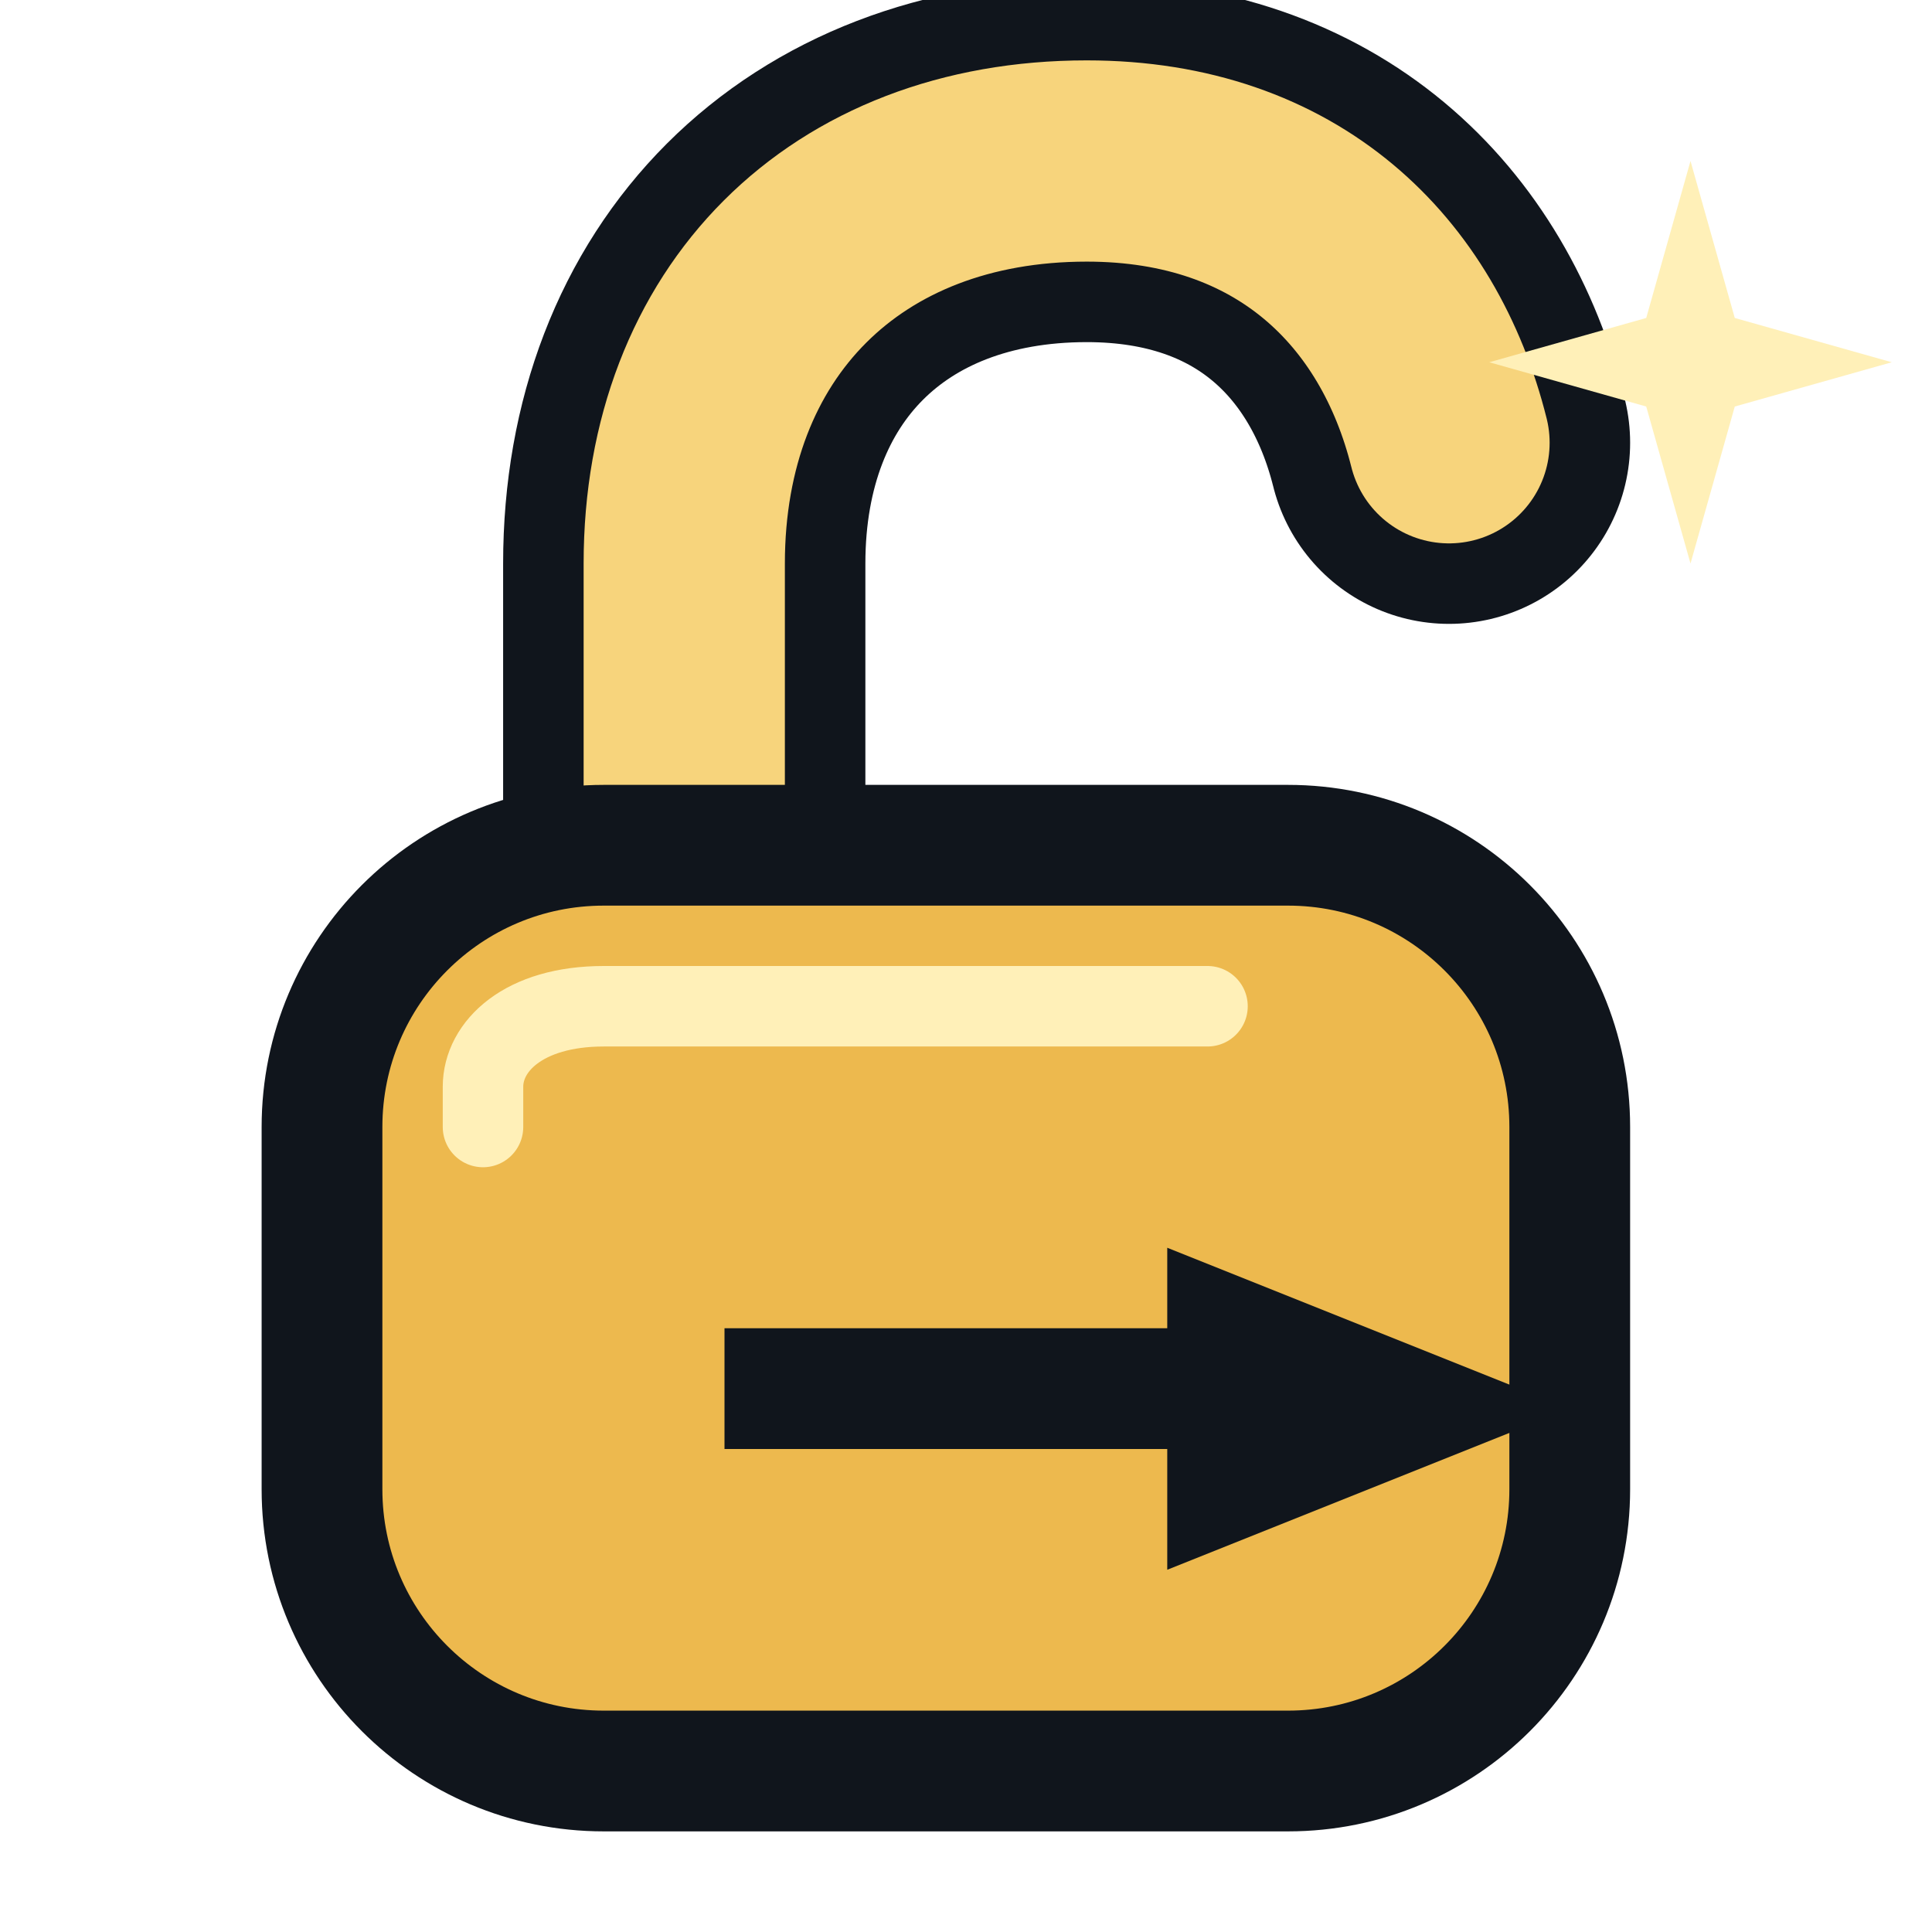
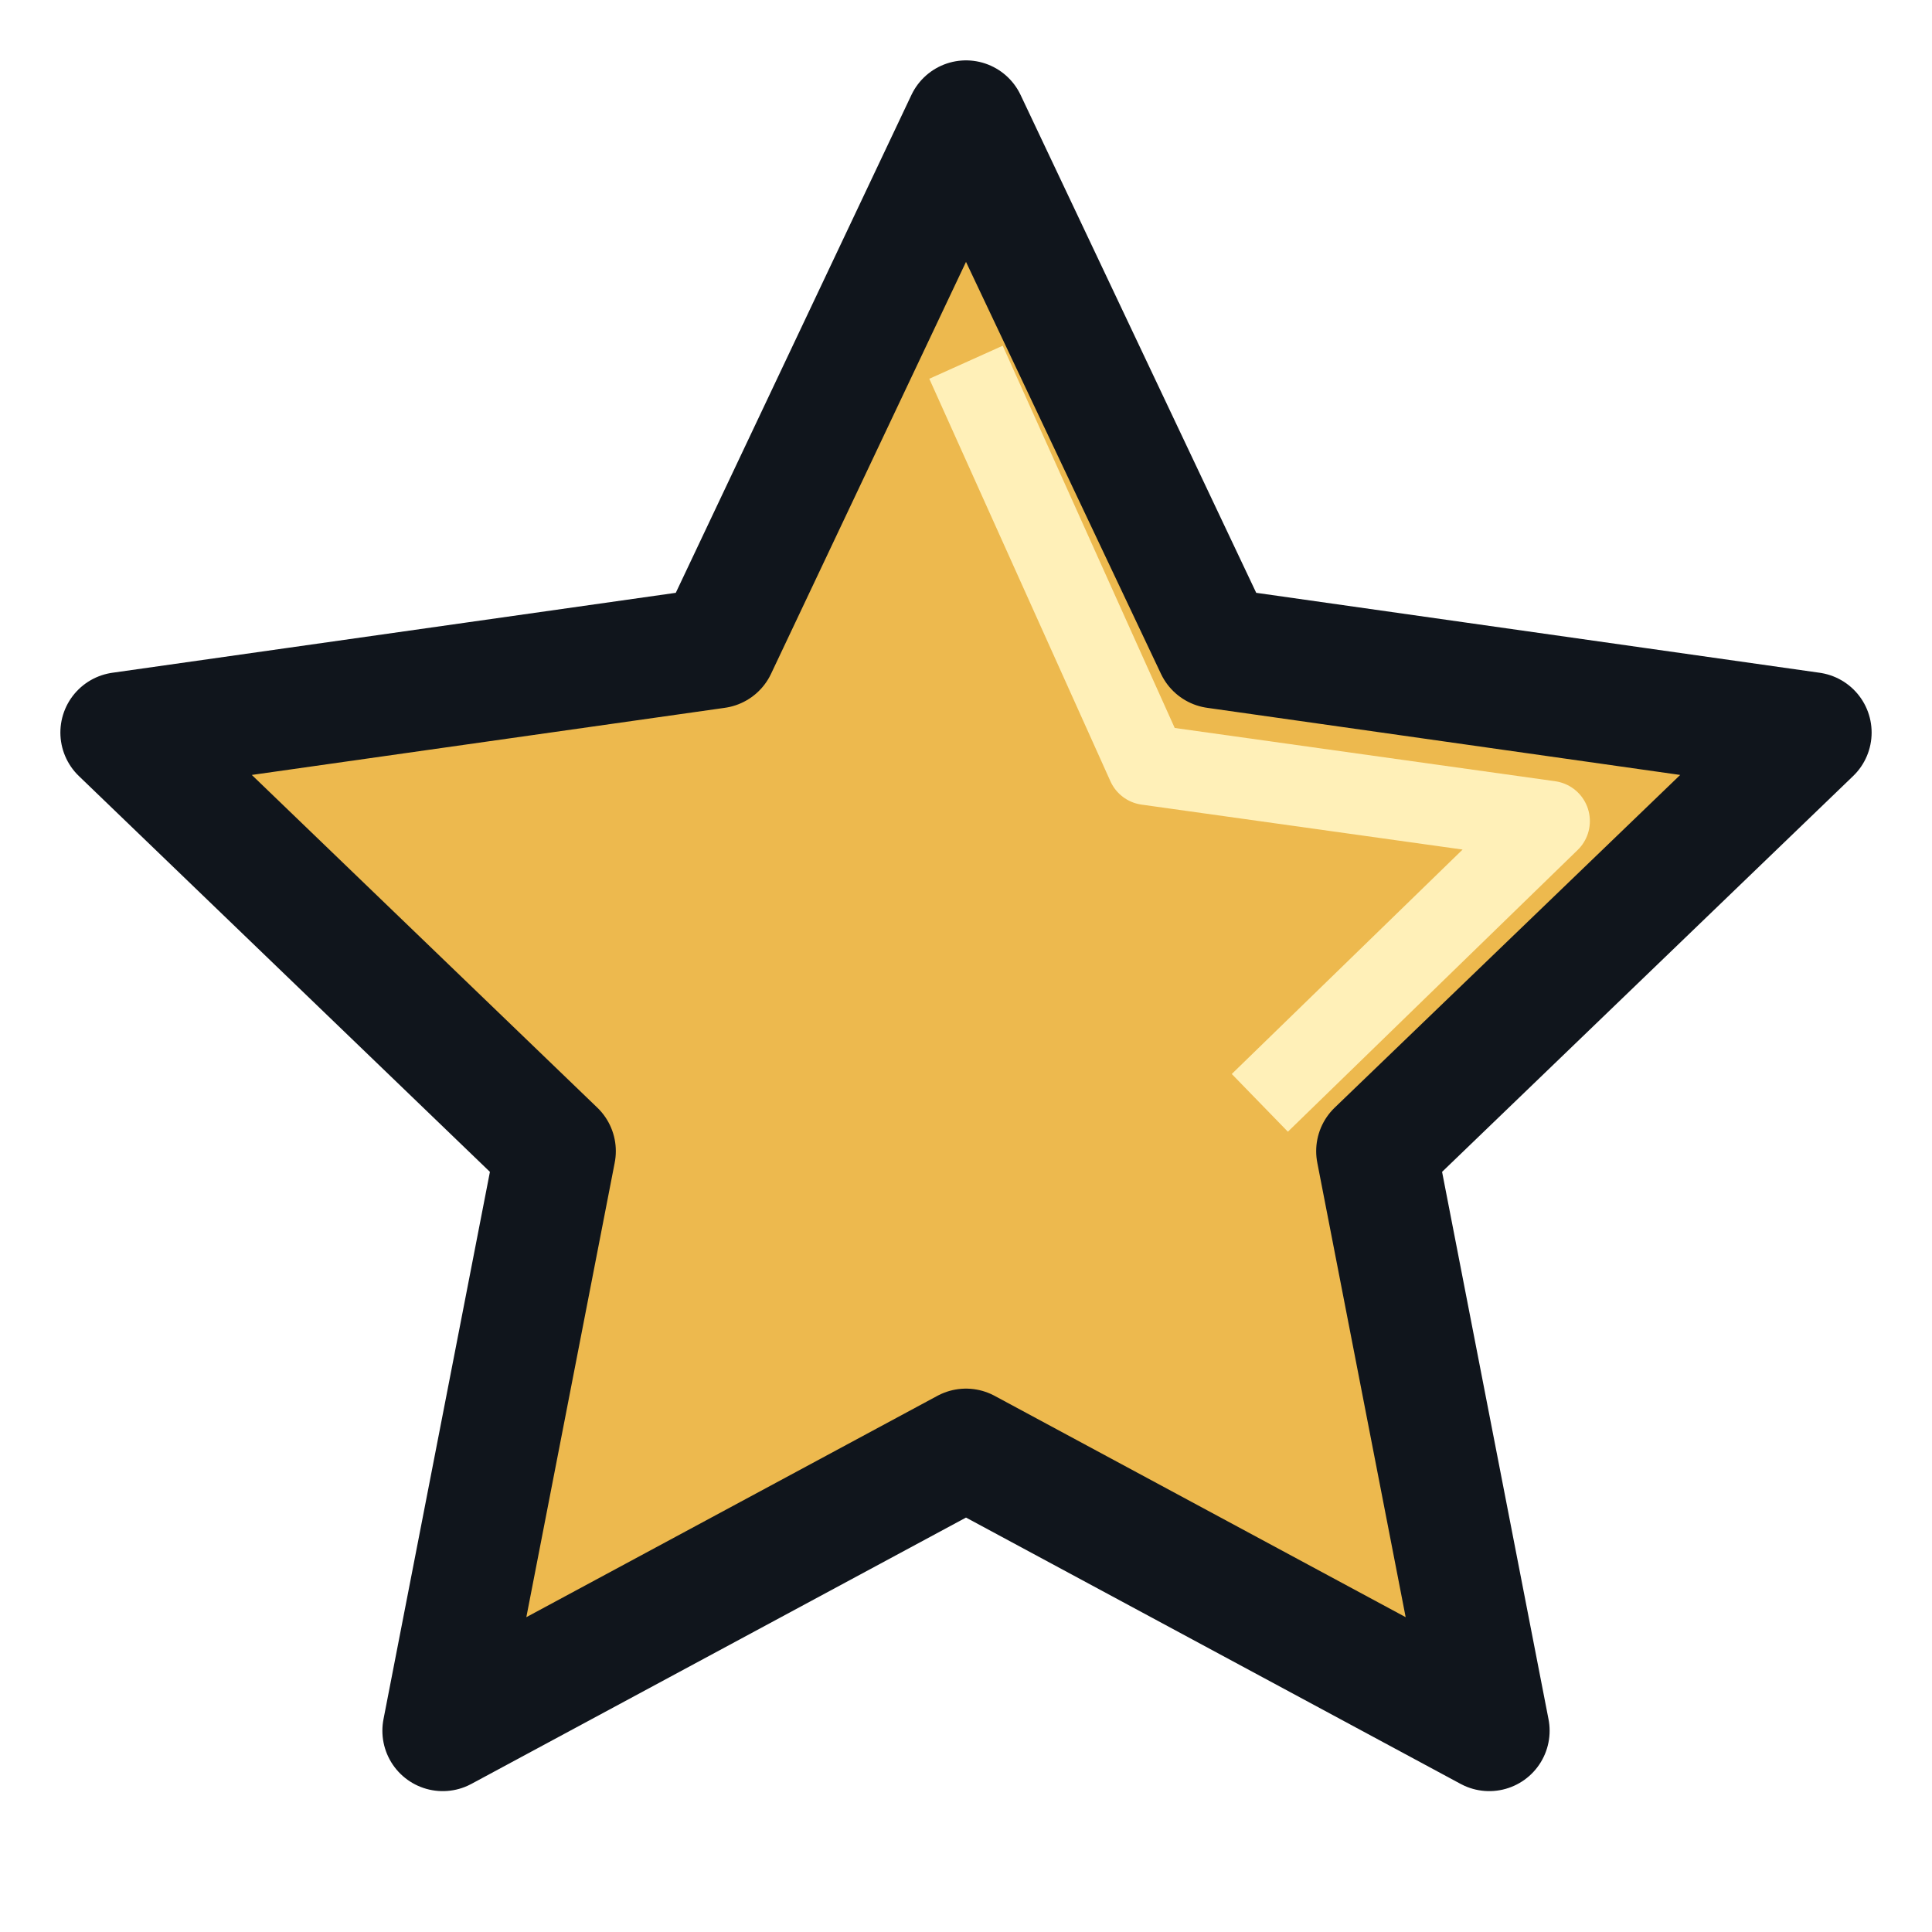
- <svg xmlns="http://www.w3.org/2000/svg" viewBox="0 0 48 48" fill="none">
-   <path d="M17 24V14c0-6 4-10 10-10 5 0 8 3 9 7" stroke="#10151c" stroke-width="9" stroke-linecap="round" />
-   <path d="M17 24V14c0-6 4-10 10-10 5 0 8 3 9 7" stroke="#f7d47c" stroke-width="5" stroke-linecap="round" />
-   <rect x="8" y="21" width="31" height="23" rx="7" fill="#edb94e" stroke="#10151c" stroke-width="3" />
-   <path d="M12 28v-1c0-1 1-2 3-2h15" stroke="#fff0b8" stroke-width="2" stroke-linecap="round" />
-   <path d="m29 31 10 4-10 4v-3H18v-3h11z" fill="#10151c" />
-   <path d="m42 4 1.1 3.9L47 9l-3.9 1.1L42 14l-1.1-3.9L37 9l3.9-1.1z" fill="#fff0b8" />
+ <svg xmlns="http://www.w3.org/2000/svg" viewBox="0 0 48 48">
+   <path d="m24 3 6.2 13.1L45 18.2 34.2 28.6 37 43 24 36 11 43l2.8-14.4L3 18.2l14.8-2.1Z" fill="#edb94e" stroke="#10151c" stroke-width="3" stroke-linejoin="round" />
+   <path d="m24 9 4.5 10 10 1.4-7.2 7" fill="none" stroke="#fff0b8" stroke-width="2" stroke-linejoin="round" />
</svg>
